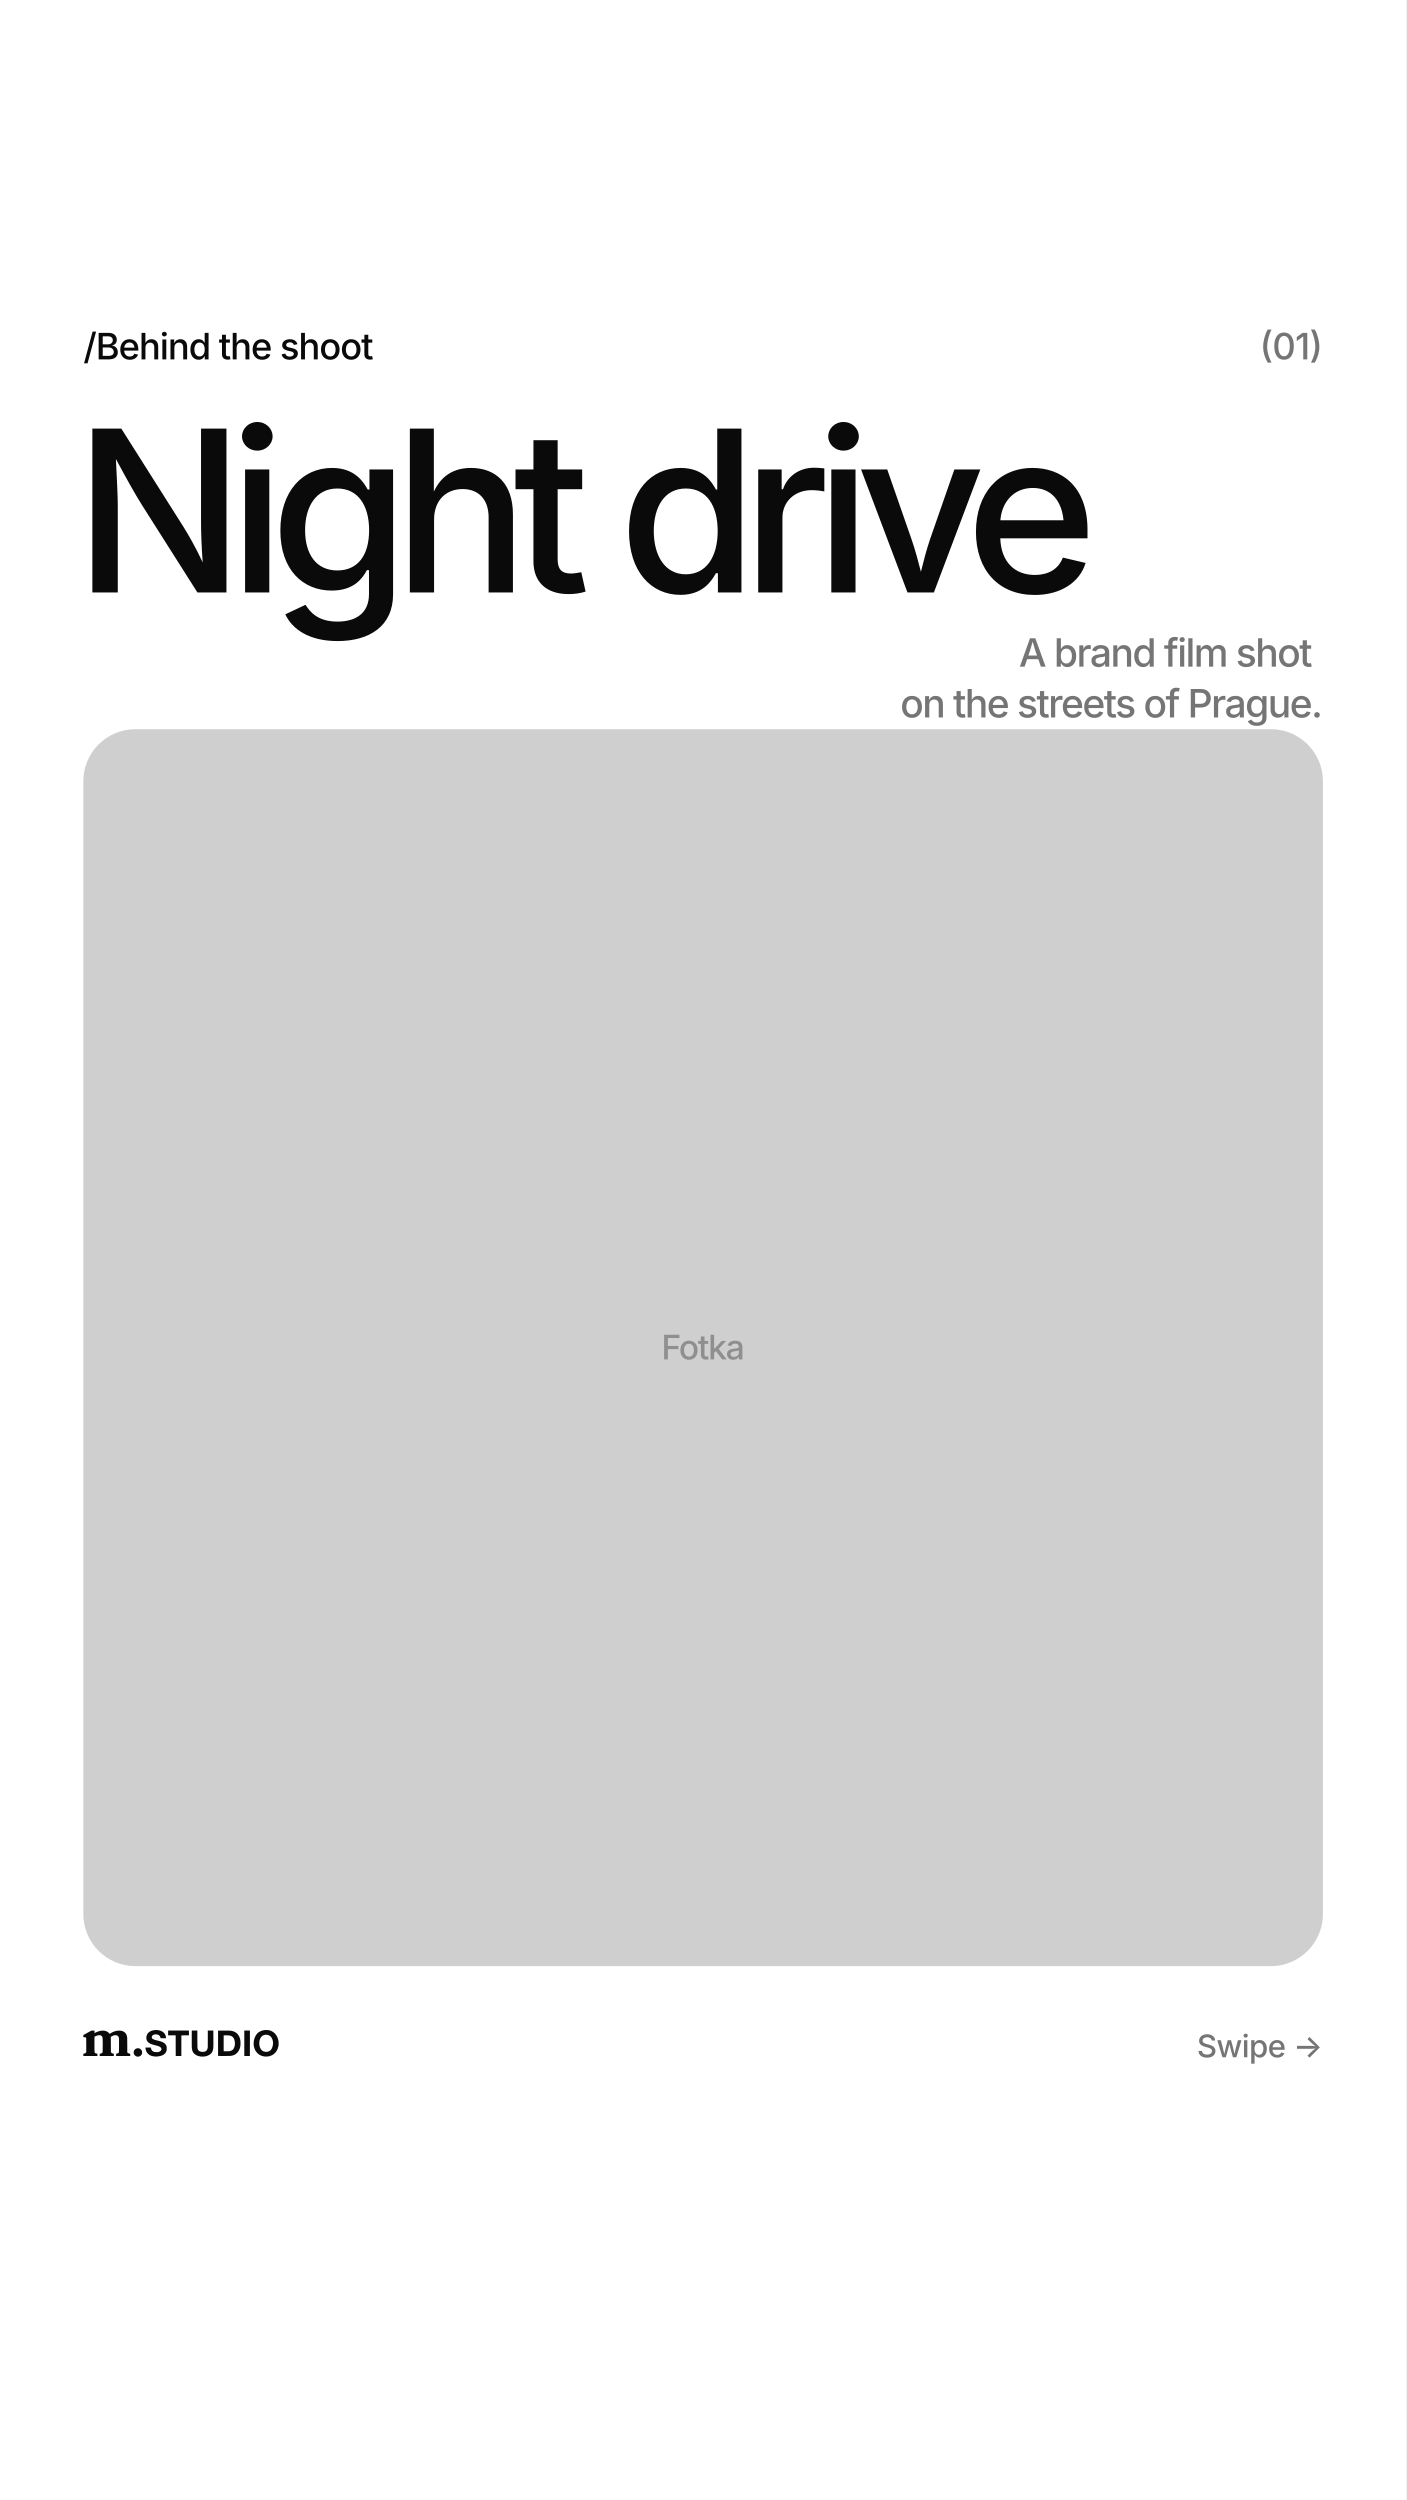
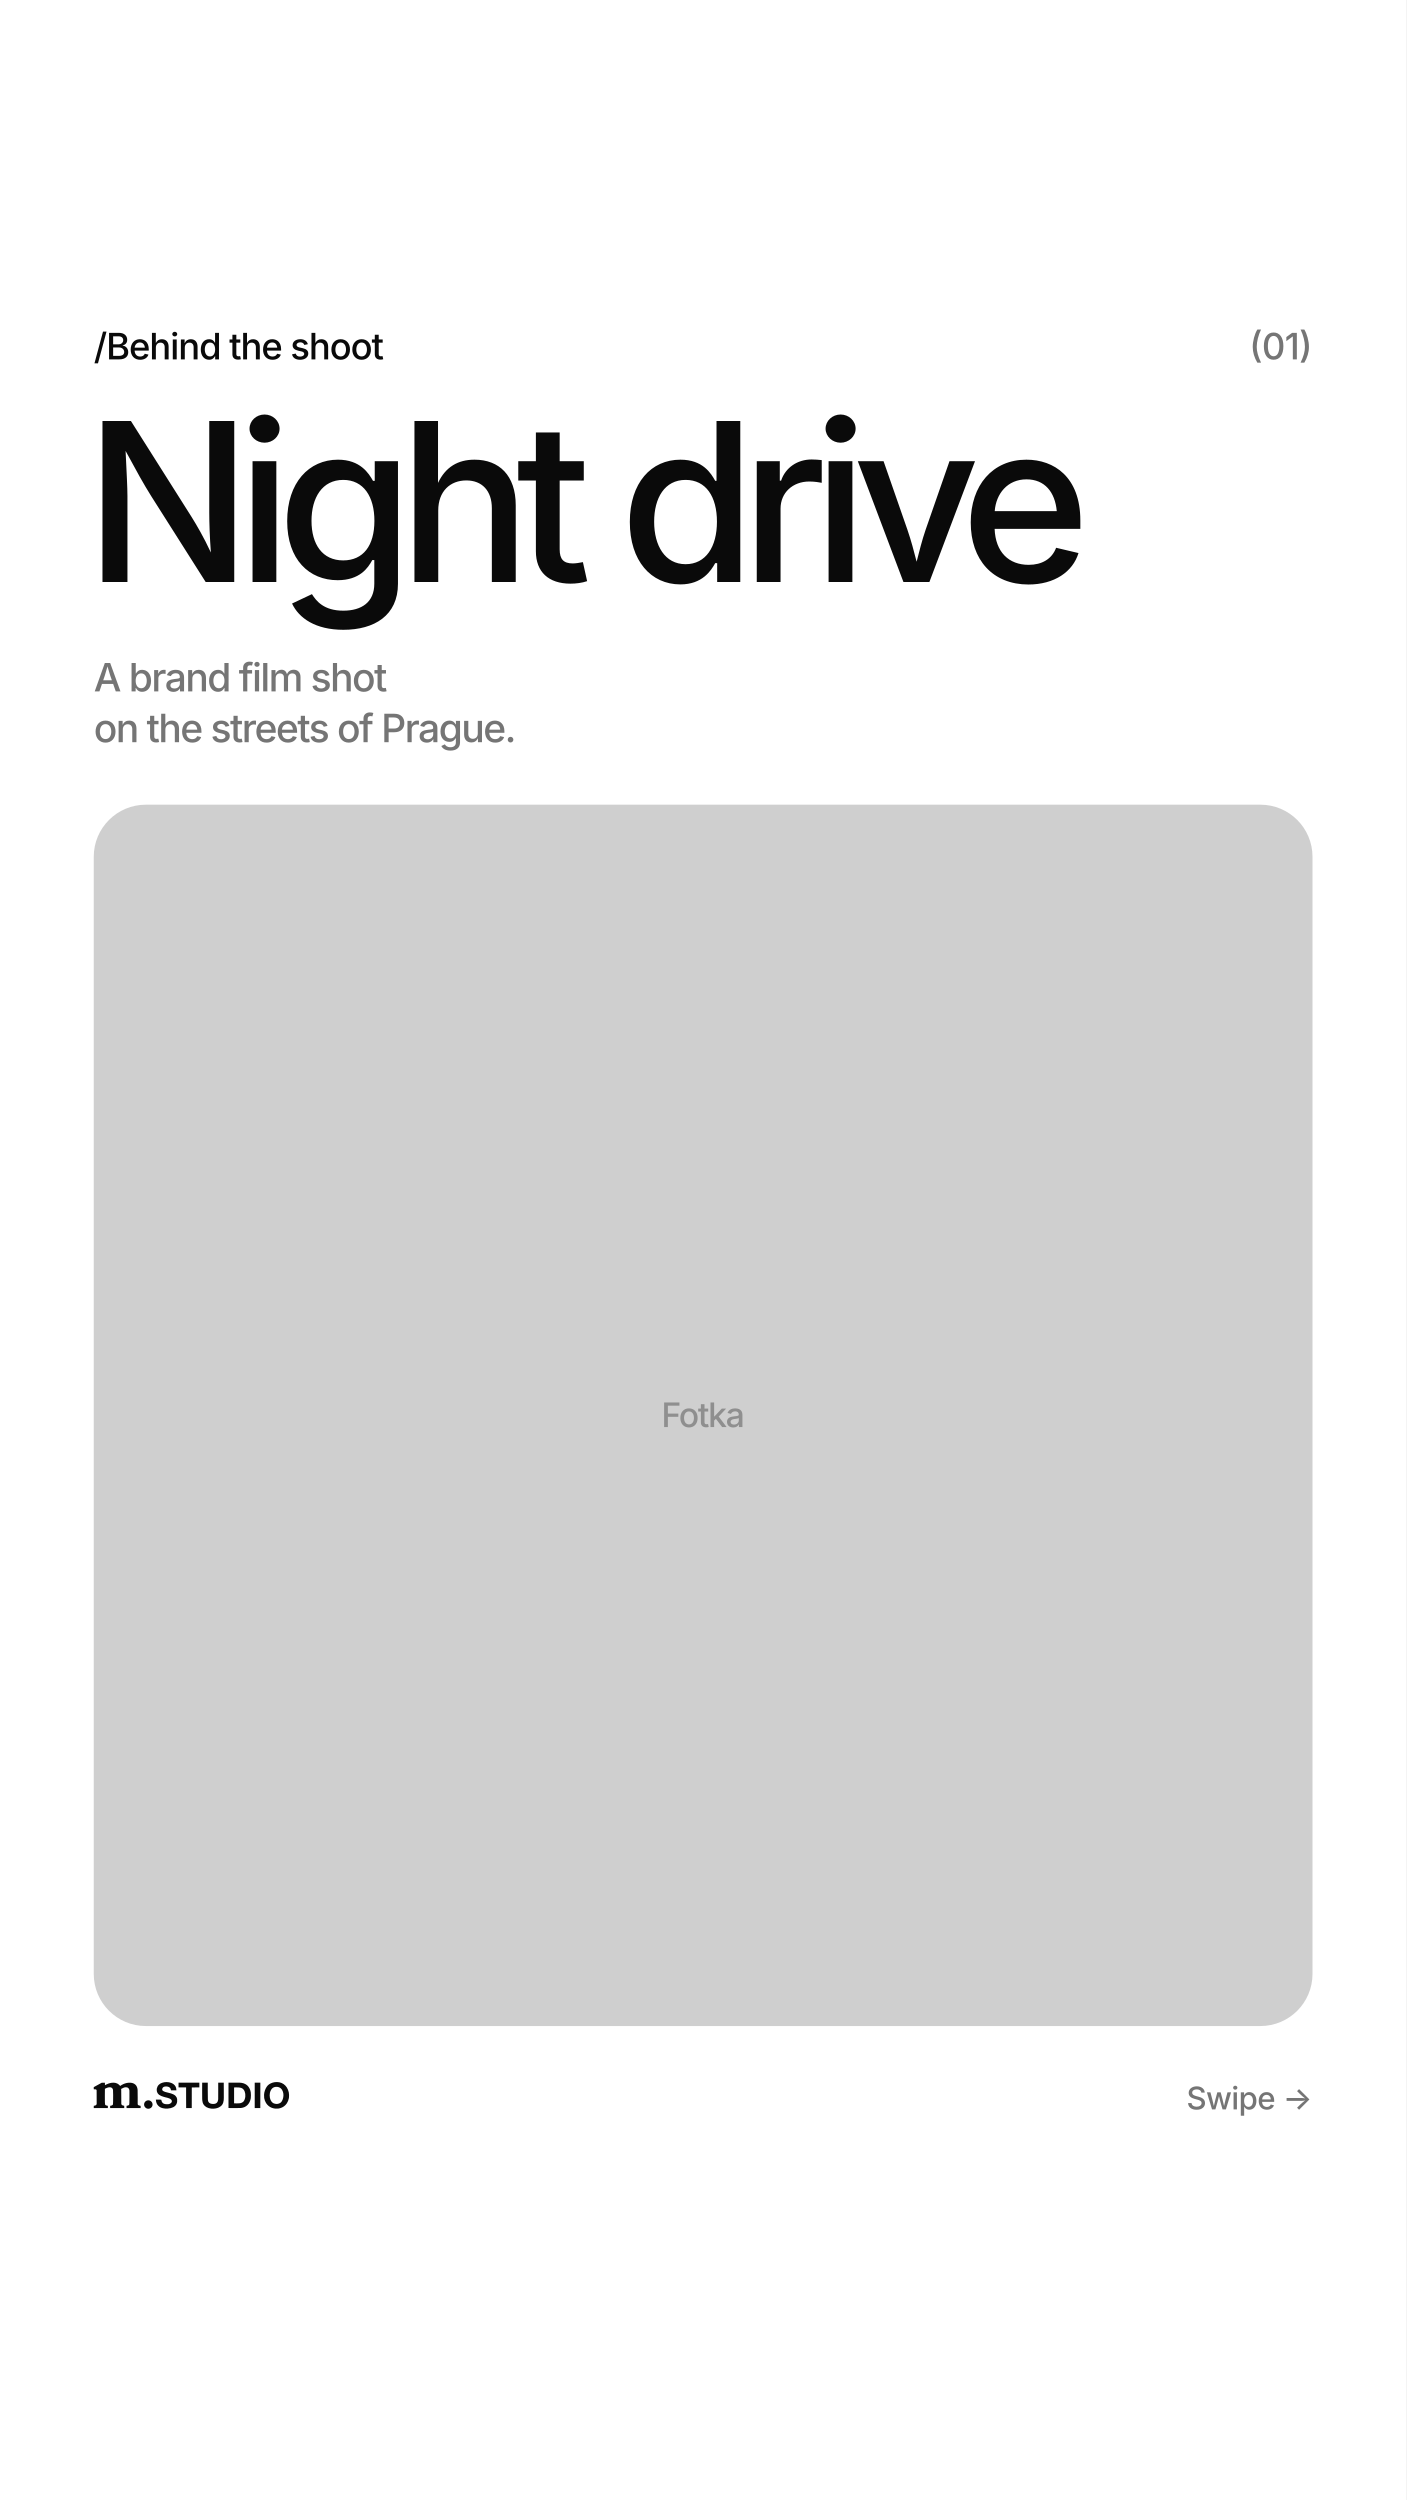
<svg xmlns="http://www.w3.org/2000/svg" width="1080" height="1920" viewBox="0 0 1080 1920">
  <rect id="Background" width="1080" height="1920" fill="#FFFFFF" />
  <g id="Section label">
-     <text id="Label" x="64" y="276" font-family="Inter" font-size="28" font-weight="500" letter-spacing="-0.84" fill="#0A0A0A" text-anchor="start">/Behind the shoot</text>
-     <text id="Index" x="1016" y="276" font-family="Inter" font-size="28" font-weight="500" letter-spacing="-0.56" fill="#757575" text-anchor="end">(01)</text>
+     <text id="Label" x="72" y="276" font-family="Inter" font-size="28" font-weight="500" letter-spacing="-0.84" fill="#0A0A0A" text-anchor="start">/Behind the shoot</text>
+     <text id="Index" x="1008" y="276" font-family="Inter" font-size="28" font-weight="500" letter-spacing="-0.56" fill="#757575" text-anchor="end">(01)</text>
  </g>
-   <text id="Title" x="57" y="455" font-family="Inter" font-size="173" font-weight="500" letter-spacing="-12.12" fill="#0A0A0A" text-anchor="start">Night drive</text>
-   <text id="Tagline" font-family="Inter" font-size="30" font-weight="500" letter-spacing="-1.20" text-anchor="end">
-     <tspan x="1016" y="512">
+   <text id="Title" x="65" y="447" font-family="Inter" font-size="170" font-weight="500" letter-spacing="-11.91" fill="#0A0A0A" text-anchor="start">Night drive</text>
+   <text id="Tagline" font-family="Inter" font-size="30" font-weight="500" letter-spacing="-1.20" text-anchor="start">
+     <tspan x="72" y="531">
      <tspan fill="#757575">A brand film shot</tspan>
    </tspan>
-     <tspan x="1016" y="551">
+     <tspan x="72" y="570">
      <tspan fill="#757575">on the streets of Prague.</tspan>
    </tspan>
  </text>
-   <rect id="Photo – vložte obrázek" x="64" y="560" width="952" height="950" rx="40" fill="#CFCFCF" />
-   <text id="Hint – smazat" x="540" y="1044" font-family="Inter" font-size="26" font-weight="500" letter-spacing="-1.04" fill="#8F8F8F" text-anchor="middle">Fotka</text>
+   <rect id="Photo – vložte obrázek" x="72" y="618" width="936" height="938" rx="40" fill="#CFCFCF" />
+   <text id="Hint – smazat" x="540" y="1096" font-family="Inter" font-size="26" font-weight="500" letter-spacing="-1.04" fill="#8F8F8F" text-anchor="middle">Fotka</text>
  <g id="Footer">
-     <g id="Logo m.STUDIO" transform="translate(64 1559) scale(0.04688)">
+     <g id="Logo m.STUDIO" transform="translate(72 1599) scale(0.04688)">
      <path fill="#0A0A0A" fill-rule="evenodd" d="M 879.37 436.51 C 864.89 433.36 853.86 426.92 842.98 415.27 C 811.69 381.76 821.75 327.27 863.08 306.46 C 892.07 291.86 927.01 299.29 947.94 324.50 C 956.60 334.93 961.33 346.26 962.94 360.46 C 965.06 379.12 960.44 396.23 949.28 411.08 C 933.78 431.70 905.14 442.11 879.37 436.51 Z  M 1923.50 435.50 C 1865.42 428.80 1820.12 403.39 1796.67 364.36 C 1787.73 349.47 1783.24 335.24 1779.53 310.00 C 1779.33 308.62 1778.89 305.70 1778.56 303.50 C 1778.23 301.30 1777.32 289.91 1776.53 278.19 C 1775.37 260.72 1775.22 234.60 1775.72 133.44 L 1776.32 10.00 L 1822.14 10.00 L 1867.96 10.00 L 1867.77 132.25 C 1867.52 301.63 1868.01 308.39 1882.16 329.55 C 1893.75 346.88 1915.15 356.74 1945.90 358.92 C 1991.95 362.18 2019.65 348.13 2031.46 315.51 C 2034.10 308.24 2037.31 293.82 2038.60 283.50 C 2039.01 280.20 2039.23 217.31 2039.08 143.75 L 2038.80 10.00 L 2084.26 10.00 L 2129.71 10.00 L 2130.44 138.80 C 2131.16 264.20 2131.06 274.47 2128.85 297.50 C 2123.33 355.12 2098.21 392.75 2049.74 415.99 C 2013.48 433.39 1967.20 440.54 1923.50 435.50 Z  M 1173.00 435.29 C 1164.03 434.73 1140.11 431.03 1131.50 428.86 C 1100.40 421.02 1077.96 408.95 1058.40 389.53 C 1040.08 371.35 1029.18 351.32 1022.51 323.61 C 1019.76 312.17 1018.00 300.21 1018.00 292.92 L 1018.00 287.98 L 1061.66 288.24 L 1105.31 288.50 L 1106.98 296.50 C 1109.65 309.29 1111.89 315.92 1116.59 325.05 C 1131.38 353.75 1159.23 365.37 1209.32 363.72 C 1226.43 363.16 1231.86 362.07 1244.88 356.56 C 1259.75 350.27 1271.81 339.95 1276.78 329.25 C 1279.01 324.45 1279.46 322.09 1279.48 314.98 C 1279.50 307.32 1279.16 305.77 1276.18 299.71 C 1267.45 281.98 1248.37 270.04 1212.56 259.91 C 1204.89 257.74 1197.69 255.79 1196.56 255.56 C 1195.43 255.34 1191.35 254.40 1187.50 253.48 C 1183.65 252.56 1179.60 251.63 1178.50 251.41 C 1163.24 248.40 1132.49 238.77 1105.51 228.56 C 1084.18 220.48 1061.22 203.55 1049.70 187.42 C 1043.84 179.20 1037.18 164.28 1034.34 153.00 C 1030.79 138.90 1030.58 117.28 1033.86 103.73 C 1040.18 77.68 1049.95 60.03 1067.32 43.33 C 1082.54 28.69 1097.58 19.99 1121.00 12.28 C 1145.06 4.36 1167.80 0.70 1193.00 0.69 C 1221.60 0.69 1245.09 4.95 1269.00 14.48 C 1284.23 20.55 1298.68 28.58 1309.45 36.98 C 1322.01 46.76 1334.98 62.69 1341.62 76.50 C 1348.51 90.83 1353.96 115.16 1353.99 131.76 L 1354.00 136.02 L 1309.82 135.76 L 1265.64 135.50 L 1263.96 127.00 C 1260.81 111.15 1257.26 104.12 1247.11 93.65 C 1236.14 82.33 1226.19 77.65 1205.34 73.97 C 1191.31 71.50 1180.25 71.47 1166.92 73.88 C 1143.86 78.06 1133.33 85.48 1124.76 103.63 C 1120.52 112.62 1119.69 124.25 1122.79 131.26 C 1128.10 143.26 1143.56 153.66 1167.50 161.32 C 1171.90 162.72 1183.83 165.90 1194.00 168.37 C 1266.09 185.87 1277.38 189.27 1300.80 200.54 C 1318.01 208.82 1328.59 215.93 1338.75 226.05 C 1353.72 240.96 1362.70 258.24 1366.04 278.55 C 1367.55 287.72 1367.51 314.31 1365.98 325.00 C 1364.42 335.86 1358.06 355.40 1353.33 363.91 C 1329.85 406.07 1283.94 429.01 1211.00 435.03 C 1200.81 435.87 1184.23 435.98 1173.00 435.29 Z  M 2972.50 435.38 C 2955.78 433.65 2934.56 428.70 2917.75 422.62 C 2879.75 408.86 2844.83 379.91 2822.16 343.35 C 2809.02 322.17 2796.58 289.40 2793.54 268.00 C 2793.19 265.52 2792.47 261.48 2791.94 259.00 C 2790.18 250.82 2789.21 224.60 2790.07 208.32 C 2792.40 164.38 2807.31 118.34 2831.43 80.66 C 2839.25 68.42 2840.67 66.58 2849.50 57.15 C 2874.67 30.27 2918.47 9.35 2963.90 2.52 C 2987.08 -0.97 3018.61 -0.29 3040.50 4.15 C 3090.93 14.39 3133.48 43.73 3162.40 88.19 C 3177.05 110.72 3190.18 143.78 3195.49 171.50 C 3199.83 194.18 3201.14 228.68 3198.47 250.00 C 3197.61 256.88 3196.72 263.18 3196.49 264.00 C 3196.26 264.82 3195.87 266.62 3195.61 268.00 C 3190.42 296.02 3178.32 326.19 3163.15 349.00 C 3136.86 388.52 3098.67 416.02 3052.50 428.68 C 3032.39 434.19 3024.88 435.16 3000.00 435.49 C 2987.07 435.65 2974.70 435.61 2972.50 435.38 Z  M 0.23 408.29 L 0.50 389.58 L 12.19 387.37 C 36.38 382.80 44.98 375.41 47.98 356.61 C 49.32 348.27 48.51 140.55 47.12 134.79 C 45.57 128.35 42.78 124.66 37.49 122.02 C 32.94 119.76 31.10 119.52 16.25 119.16 L -0.00 118.77 L 0.01 101.13 L 0.02 83.50 L 15.76 74.86 C 33.28 65.24 61.73 49.58 84.50 37.00 C 92.75 32.45 101.30 27.74 103.50 26.55 C 105.70 25.36 112.96 21.37 119.62 17.69 L 131.74 11.00 L 157.37 11.00 L 183.00 11.00 L 183.00 31.50 C 183.00 42.78 183.27 52.00 183.60 52.00 C 183.92 52.00 185.39 51.17 186.85 50.16 C 196.33 43.59 228.63 29.19 248.50 22.69 C 275.33 13.91 294.33 10.68 319.50 10.65 C 346.26 10.61 362.94 14.11 383.50 24.04 C 399.02 31.54 405.45 36.26 419.80 50.66 C 427.12 58.00 433.39 64.00 433.74 64.00 C 434.09 64.00 435.30 63.16 436.44 62.13 C 444.27 55.01 468.19 41.07 485.53 33.51 C 520.75 18.15 552.83 11.06 587.33 11.02 C 619.29 10.98 643.05 16.88 665.00 30.30 C 692.32 47.01 709.03 72.73 715.51 108.00 C 715.76 109.38 716.19 111.62 716.46 113.00 C 716.73 114.38 717.67 122.47 718.54 131.00 C 719.92 144.38 720.10 161.34 719.85 255.00 L 719.57 363.50 L 722.20 369.18 C 726.47 378.41 733.37 382.21 754.50 386.98 C 759.45 388.09 764.51 389.24 765.75 389.52 C 767.98 390.03 768.00 390.17 768.00 408.52 L 768.00 427.00 L 652.48 427.00 L 536.96 427.00 L 537.23 408.25 L 537.50 389.50 L 547.18 387.81 C 566.02 384.53 576.10 379.37 580.64 370.69 C 583.79 364.69 584.41 346.52 584.73 251.00 C 585.10 140.77 585.11 143.53 584.54 139.00 C 582.33 121.22 577.13 109.36 567.26 99.57 C 557.22 89.60 544.80 85.30 527.00 85.62 C 514.77 85.84 504.70 87.67 491.77 92.01 C 481.56 95.44 456.18 107.73 451.58 111.47 L 448.67 113.84 L 449.94 128.58 C 450.89 139.62 451.14 169.90 450.93 249.41 C 450.78 307.76 451.01 357.30 451.46 359.50 C 453.34 368.76 459.31 376.57 467.86 380.93 C 472.93 383.51 492.59 388.96 498.50 389.42 C 499.13 389.47 499.50 396.39 499.50 408.00 L 499.50 426.50 L 384.00 426.50 L 268.50 426.50 L 268.50 408.00 L 268.50 389.50 L 280.50 387.47 C 295.30 384.95 303.33 381.50 309.37 375.04 C 315.37 368.62 315.28 369.22 316.88 325.00 C 318.72 274.00 317.82 145.70 315.50 130.00 C 312.35 108.61 298.81 92.63 279.50 87.52 C 272.36 85.63 255.55 85.36 245.50 86.98 C 230.25 89.44 209.11 96.99 192.50 105.91 L 183.50 110.74 L 182.78 120.62 C 182.38 126.06 181.96 174.15 181.84 227.50 C 181.61 326.51 182.35 354.70 185.50 366.89 C 187.11 373.16 190.88 377.53 198.01 381.41 C 203.04 384.15 216.41 388.00 220.91 388.01 C 222.33 388.01 225.19 388.48 227.25 389.05 L 231.00 390.09 L 231.00 408.55 L 231.00 427.00 L 115.48 427.00 L -0.04 427.00 L 0.23 408.29 Z  M 1513.68 426.34 C 1513.30 425.97 1513.00 349.69 1513.00 256.83 L 1513.00 88.00 L 1451.00 88.00 L 1389.00 88.00 L 1389.00 49.00 L 1389.00 10.00 L 1559.50 10.00 L 1730.00 10.00 L 1730.00 49.00 L 1730.00 88.00 L 1710.16 88.00 C 1699.25 88.00 1671.36 88.30 1648.17 88.66 L 1606.01 89.33 L 1605.75 257.91 L 1605.50 426.50 L 1559.93 426.76 C 1534.86 426.90 1514.05 426.72 1513.68 426.34 Z  M 2207.46 425.75 C 2207.20 425.06 2207.10 331.35 2207.24 217.50 L 2207.50 10.50 L 2304.50 10.53 C 2399.96 10.55 2401.74 10.59 2416.74 12.81 C 2443.35 16.75 2461.16 22.04 2479.50 31.44 C 2512.63 48.42 2535.19 71.47 2551.99 105.50 C 2562.17 126.13 2567.07 140.70 2570.48 160.50 C 2571.34 165.45 2572.23 170.18 2572.48 171.00 C 2573.67 175.02 2575.07 199.53 2575.07 216.50 C 2575.07 233.53 2573.80 256.30 2572.46 263.00 C 2571.53 267.68 2571.01 270.50 2569.95 276.50 C 2563.58 312.64 2543.59 351.75 2519.10 376.00 C 2489.86 404.95 2458.05 419.69 2413.34 424.99 C 2397.64 426.86 2390.14 426.99 2302.22 427.00 C 2227.71 427.00 2207.84 426.74 2207.46 425.75 Z  M 2637.00 218.51 L 2637.00 10.00 L 2683.00 10.00 L 2729.00 10.00 L 2728.75 218.25 L 2728.50 426.50 L 2682.75 426.76 L 2637.00 427.02 L 2637.00 218.51 Z  M 3016.58 357.05 C 3042.73 351.53 3063.17 339.87 3075.24 323.60 C 3082.31 314.07 3092.73 293.39 3096.88 280.67 C 3110.36 239.38 3111.27 198.01 3099.52 160.50 C 3084.32 111.96 3050.22 83.15 3003.02 78.97 C 2976.31 76.60 2949.73 83.54 2930.98 97.77 C 2909.40 114.15 2892.16 145.25 2885.49 179.86 C 2880.83 204.03 2881.09 235.94 2886.14 260.50 C 2895.17 304.37 2920.07 339.01 2951.18 351.01 C 2971.29 358.76 2997.15 361.15 3016.58 357.05 Z  M 2391.42 348.01 C 2398.23 346.92 2404.86 345.62 2406.15 345.13 C 2407.44 344.64 2408.72 344.26 2409.00 344.28 C 2410.50 344.41 2421.41 340.30 2427.30 337.37 C 2452.13 325.07 2463.73 310.66 2474.35 278.91 C 2492.33 225.24 2484.06 160.20 2454.60 123.42 C 2432.91 96.34 2405.77 87.99 2339.50 88.01 C 2323.00 88.01 2307.14 88.30 2304.25 88.65 L 2299.00 89.28 L 2299.00 219.10 L 2299.00 348.93 L 2309.25 349.25 C 2314.89 349.43 2332.89 349.67 2349.27 349.79 C 2374.84 349.97 2380.78 349.72 2391.42 348.01 Z" />
    </g>
-     <text id="Hint" x="1016" y="1580" font-family="Inter" font-size="24" font-weight="500" letter-spacing="-0.48" fill="#757575" text-anchor="end">Swipe →</text>
+     <text id="Hint" x="1008" y="1620" font-family="Inter" font-size="24" font-weight="500" letter-spacing="-0.48" fill="#757575" text-anchor="end">Swipe →</text>
  </g>
</svg>
